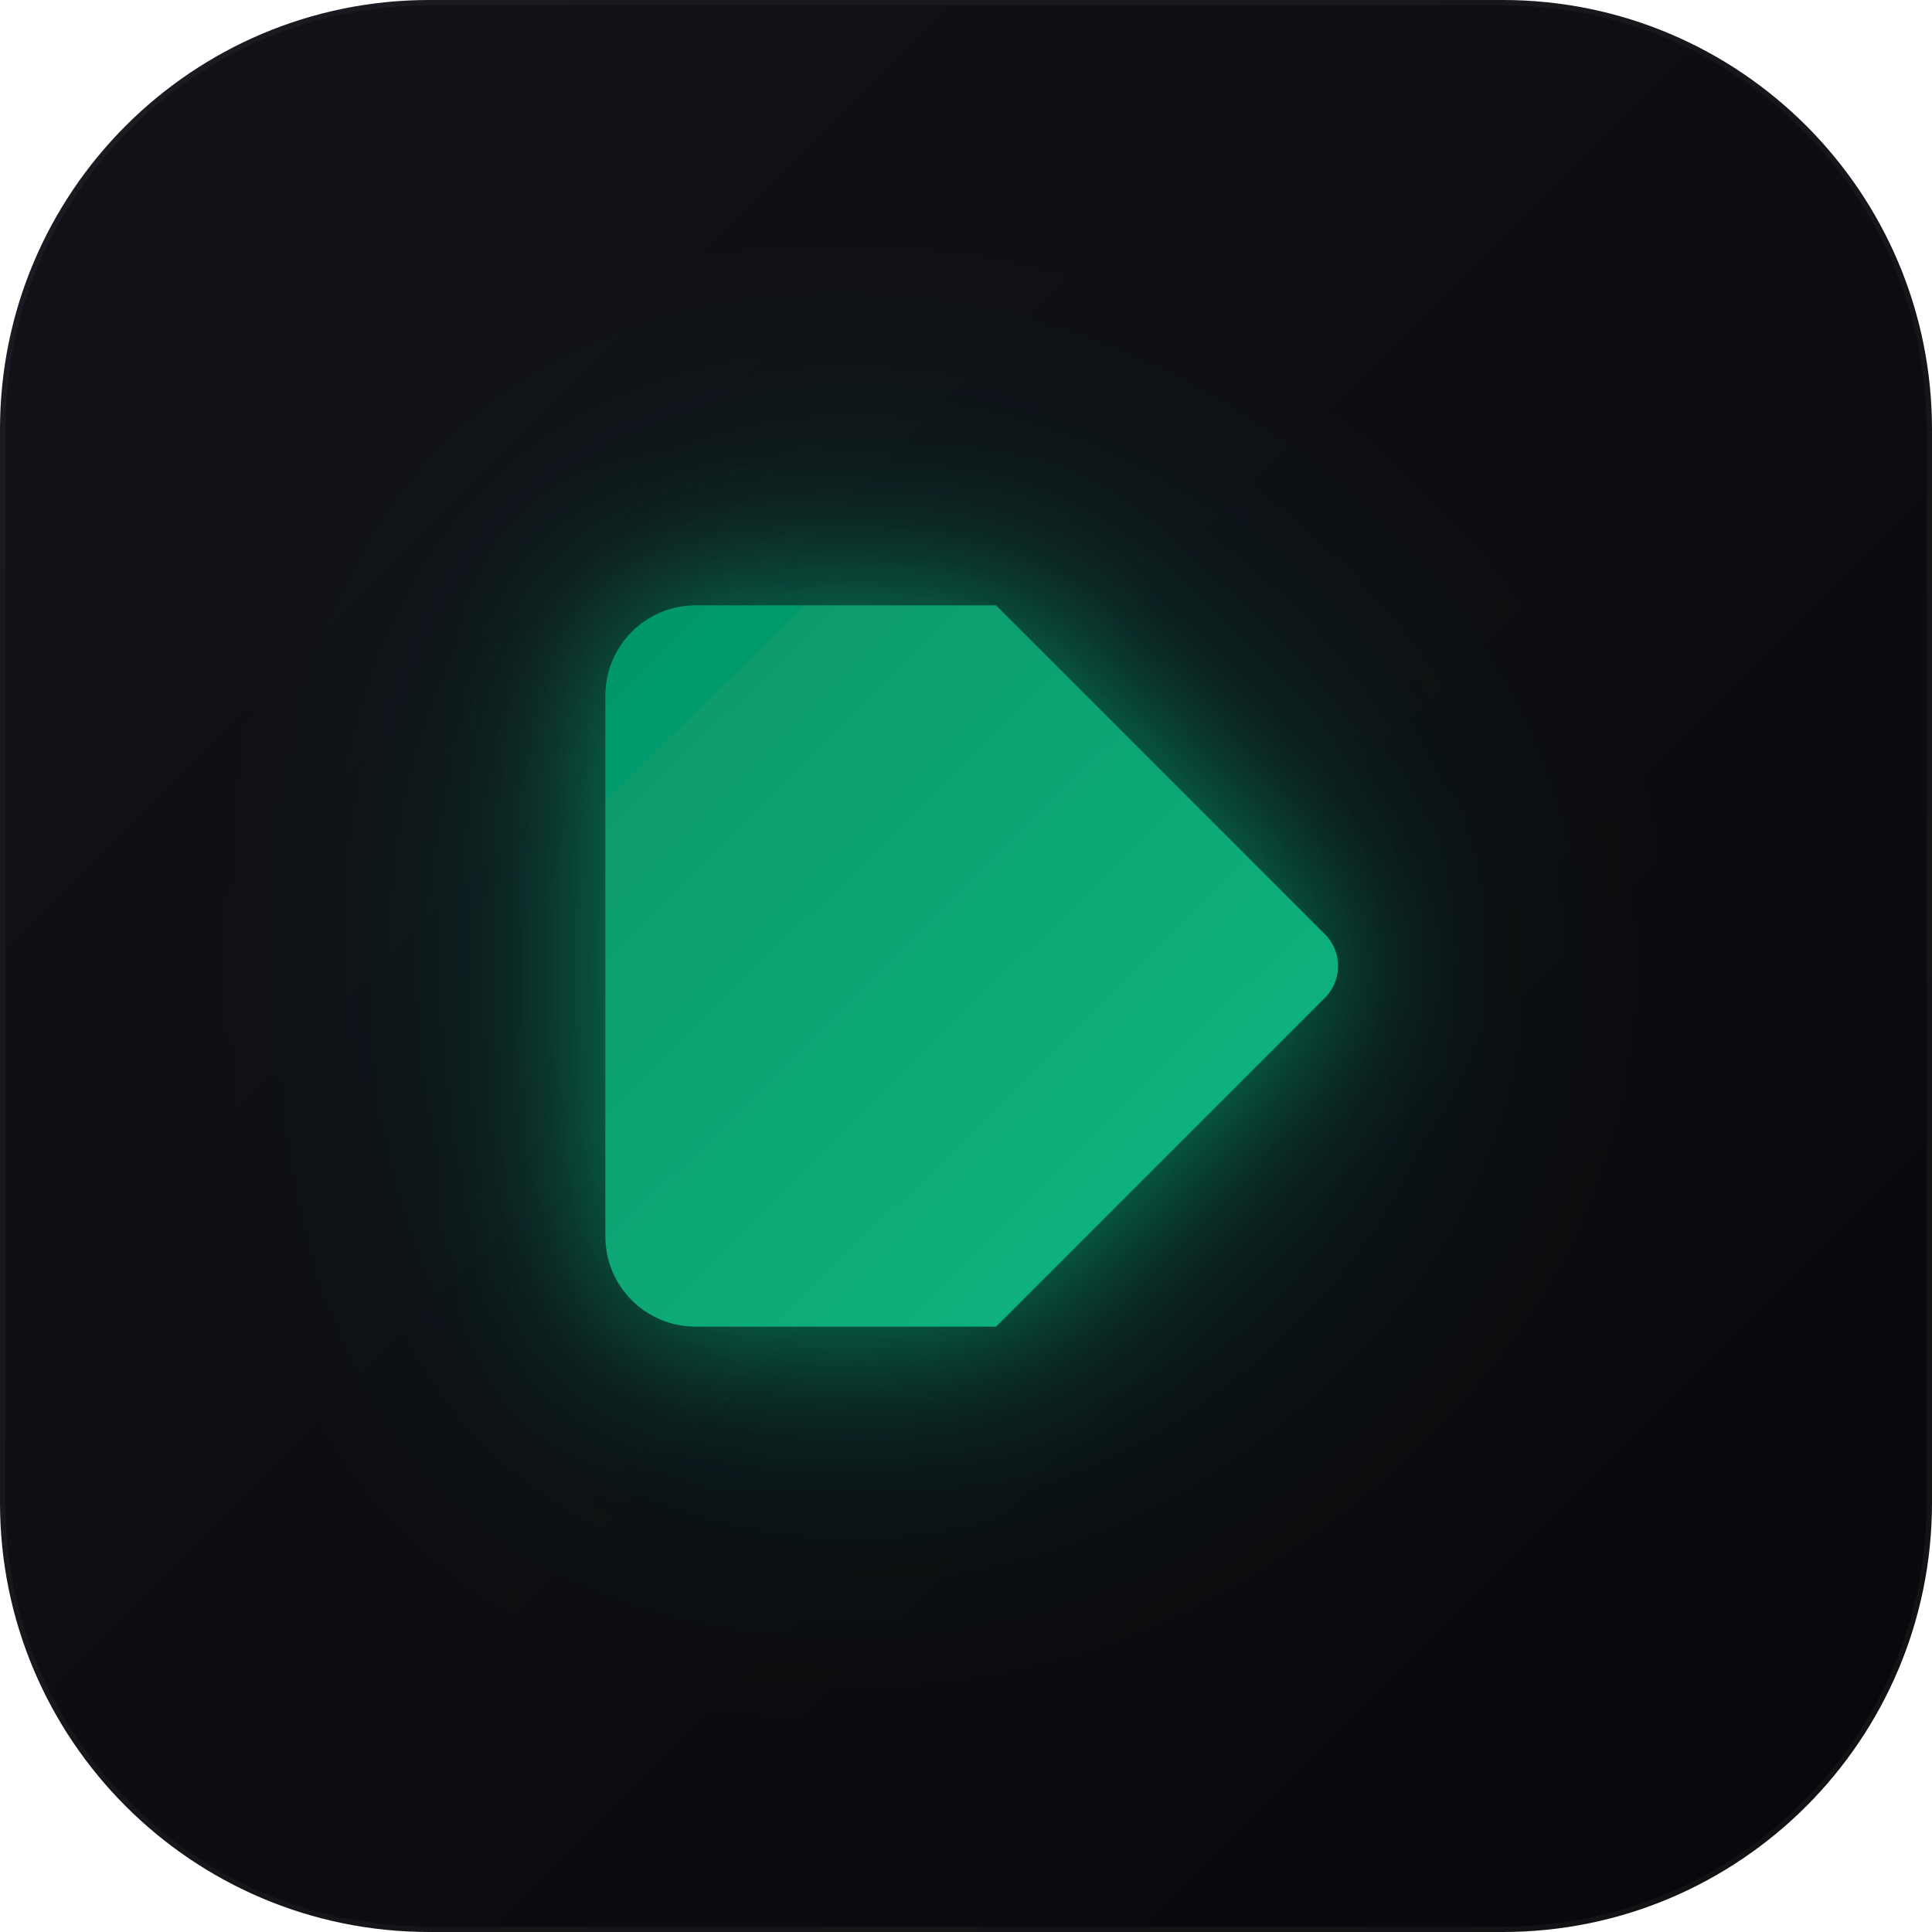
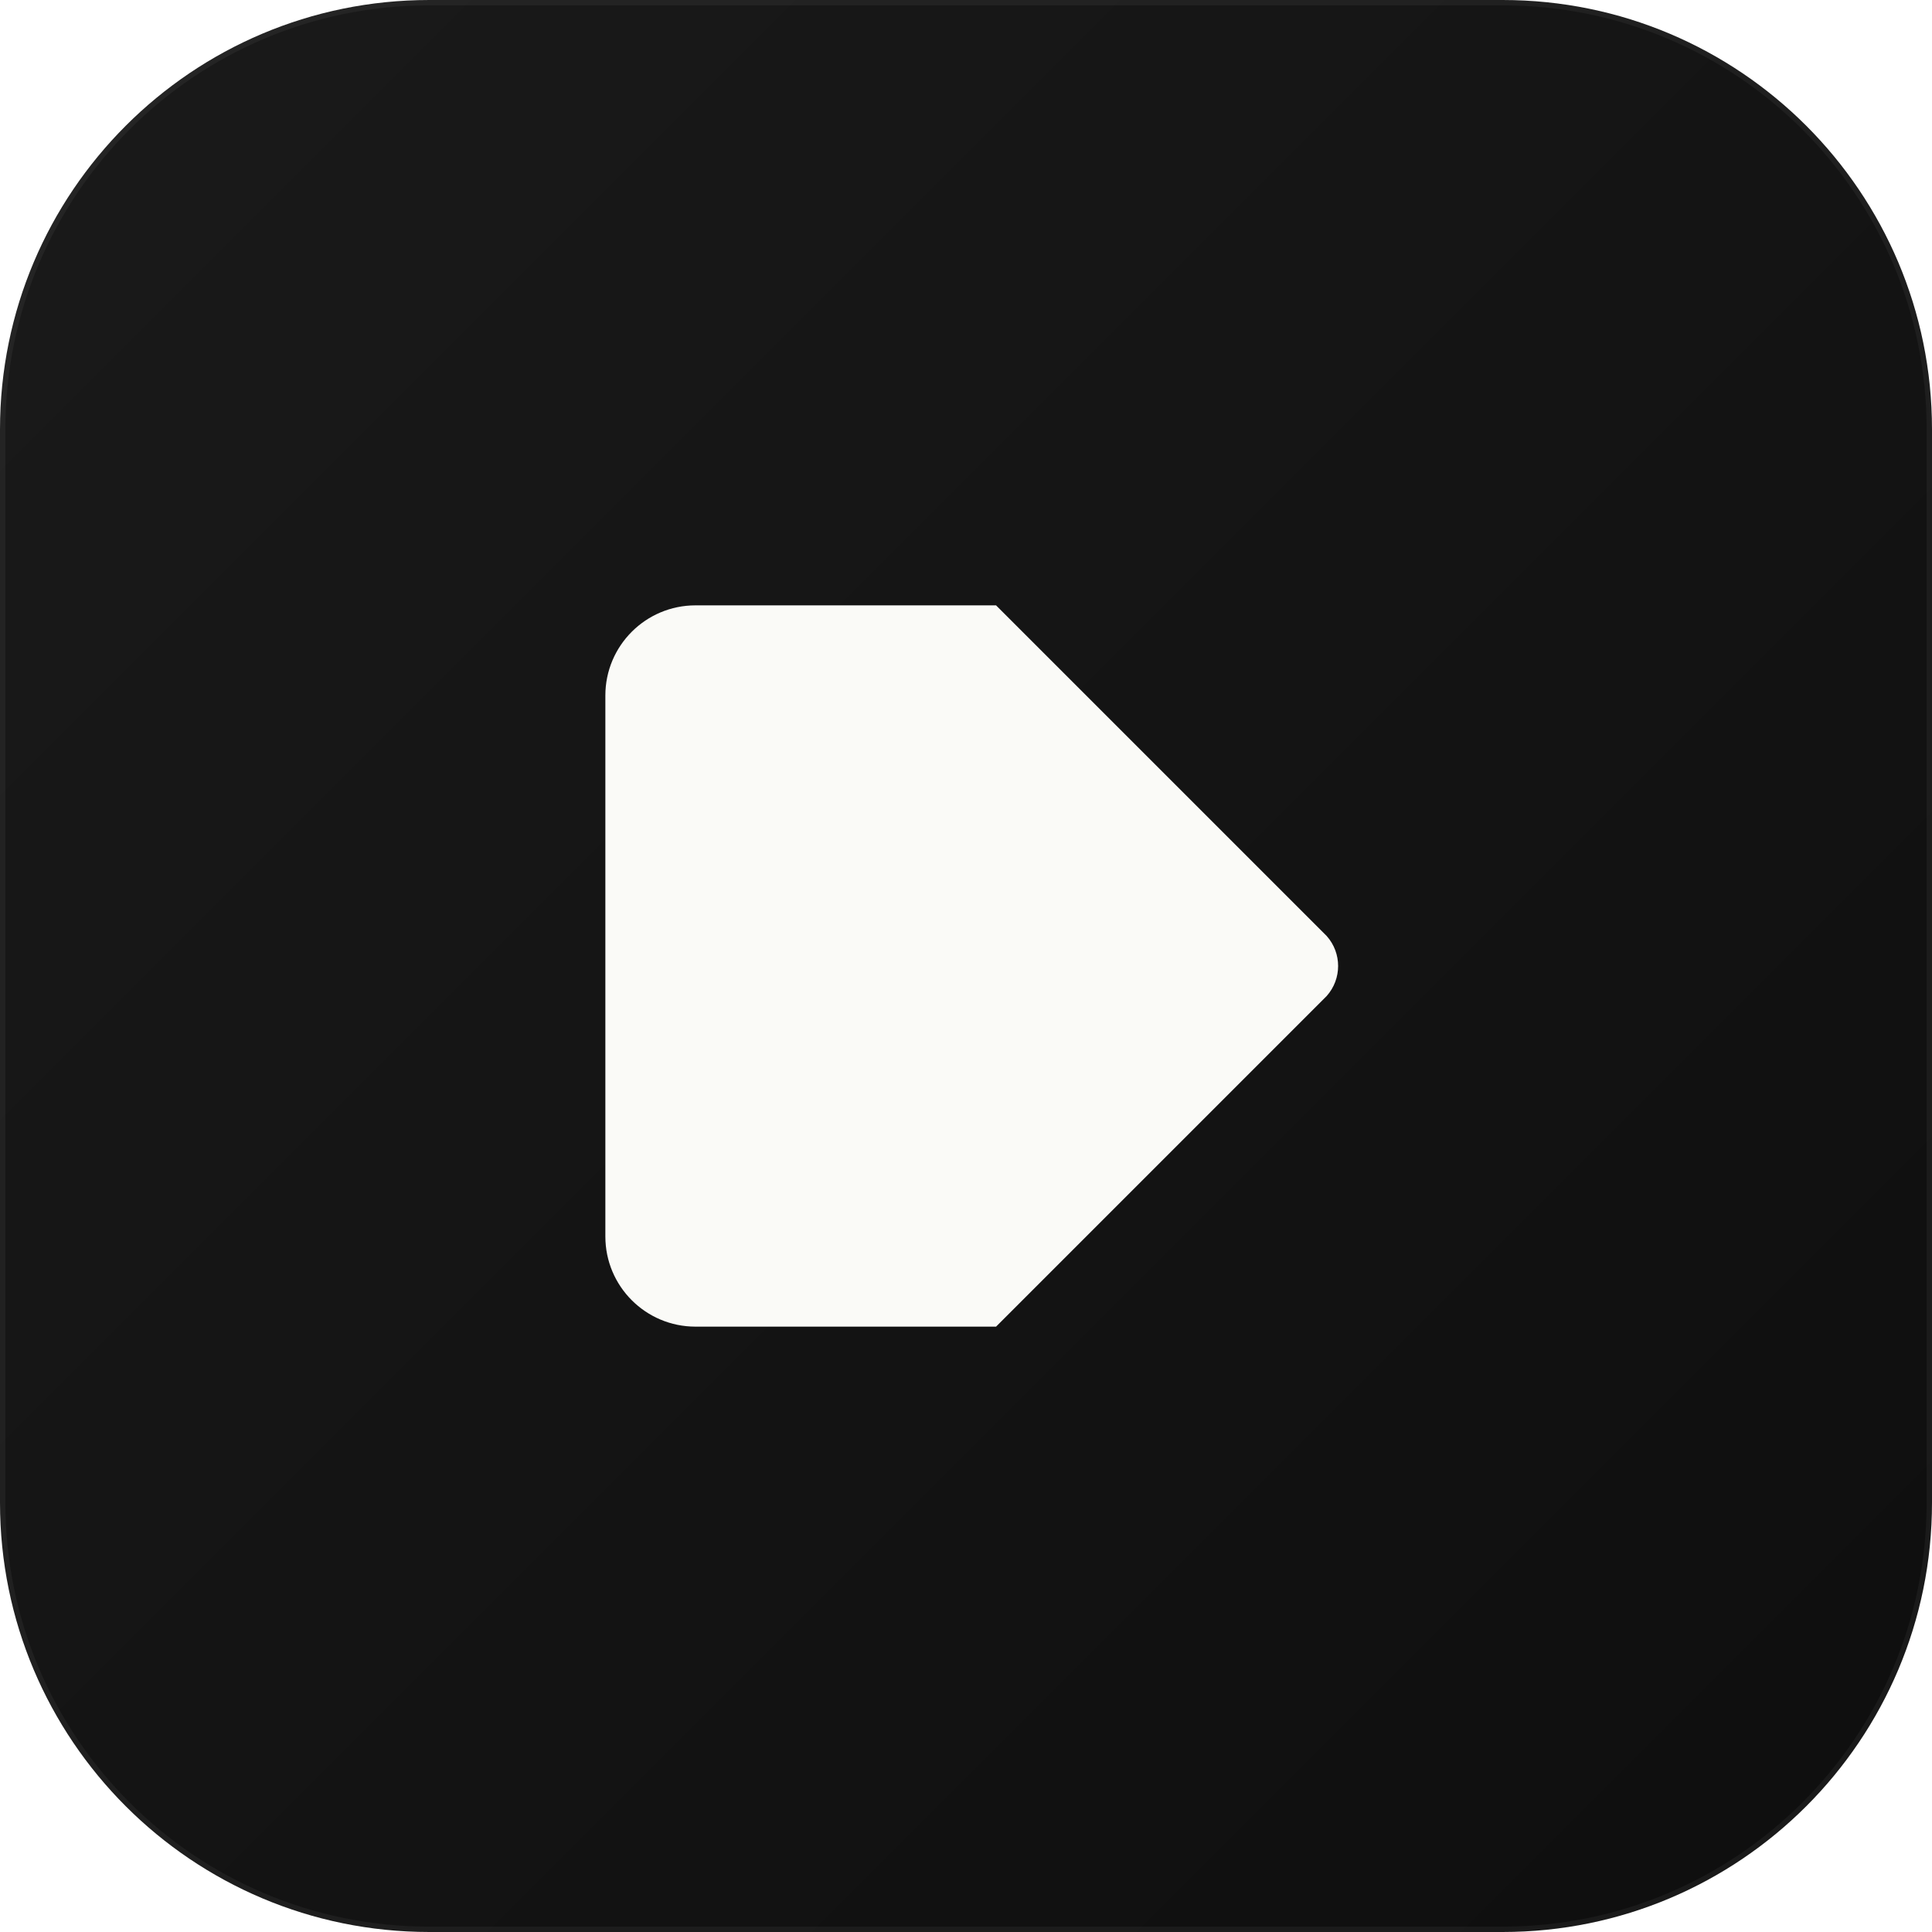
<svg xmlns="http://www.w3.org/2000/svg" viewBox="0 0 180 180" role="img" aria-label="Floom">
  <defs>
    <linearGradient id="bg" x1="0" y1="0" x2="1" y2="1">
-       <stop offset="0" stop-color="#121218" />
-       <stop offset="1" stop-color="#08080C" />
+       <stop offset="0" stop-color="#1A1A1A" />
+       <stop offset="1" stop-color="#0E0E0E" />
    </linearGradient>
-     <linearGradient id="mark" x1="0" y1="0" x2="1" y2="1">
-       <stop offset="0" stop-color="#059669" />
-       <stop offset="1" stop-color="#10b981" />
-     </linearGradient>
-     <filter id="halo" x="-60%" y="-60%" width="220%" height="220%">
-       <feGaussianBlur in="SourceAlpha" stdDeviation="5" result="tight" />
-       <feFlood flood-color="#10b981" flood-opacity="0.60" result="tight-color" />
-       <feComposite in="tight-color" in2="tight" operator="in" result="tight-halo" />
-       <feGaussianBlur in="SourceAlpha" stdDeviation="16" result="far" />
-       <feFlood flood-color="#059669" flood-opacity="0.45" result="far-color" />
-       <feComposite in="far-color" in2="far" operator="in" result="far-halo" />
-       <feMerge>
-         <feMergeNode in="far-halo" />
-         <feMergeNode in="tight-halo" />
-         <feMergeNode in="SourceGraphic" />
-       </feMerge>
-     </filter>
  </defs>
  <rect x="0" y="0" width="180" height="180" rx="40" ry="40" fill="url(#bg)" />
-   <rect x="0" y="0" width="180" height="180" rx="40" ry="40" fill="none" stroke="rgba(255,255,255,0.04)" stroke-width="1" />
+   <rect x="0" y="0" width="180" height="180" rx="40" ry="40" fill="none" stroke="rgba(255,255,255,0.05)" stroke-width="1" />
  <g transform="translate(20, 20) scale(1.4)">
-     <path d="M32 26 h20 l22 22 a3 3 0 0 1 0 4 l-22 22 h-20 a6 6 0 0 1 -6 -6 v-36 a6 6 0 0 1 6 -6 z" fill="url(#mark)" filter="url(#halo)" />
+     <path d="M32 26 h20 l22 22 a3 3 0 0 1 0 4 l-22 22 h-20 a6 6 0 0 1 -6 -6 v-36 a6 6 0 0 1 6 -6 z" fill="#FAFAF7" />
  </g>
</svg>
